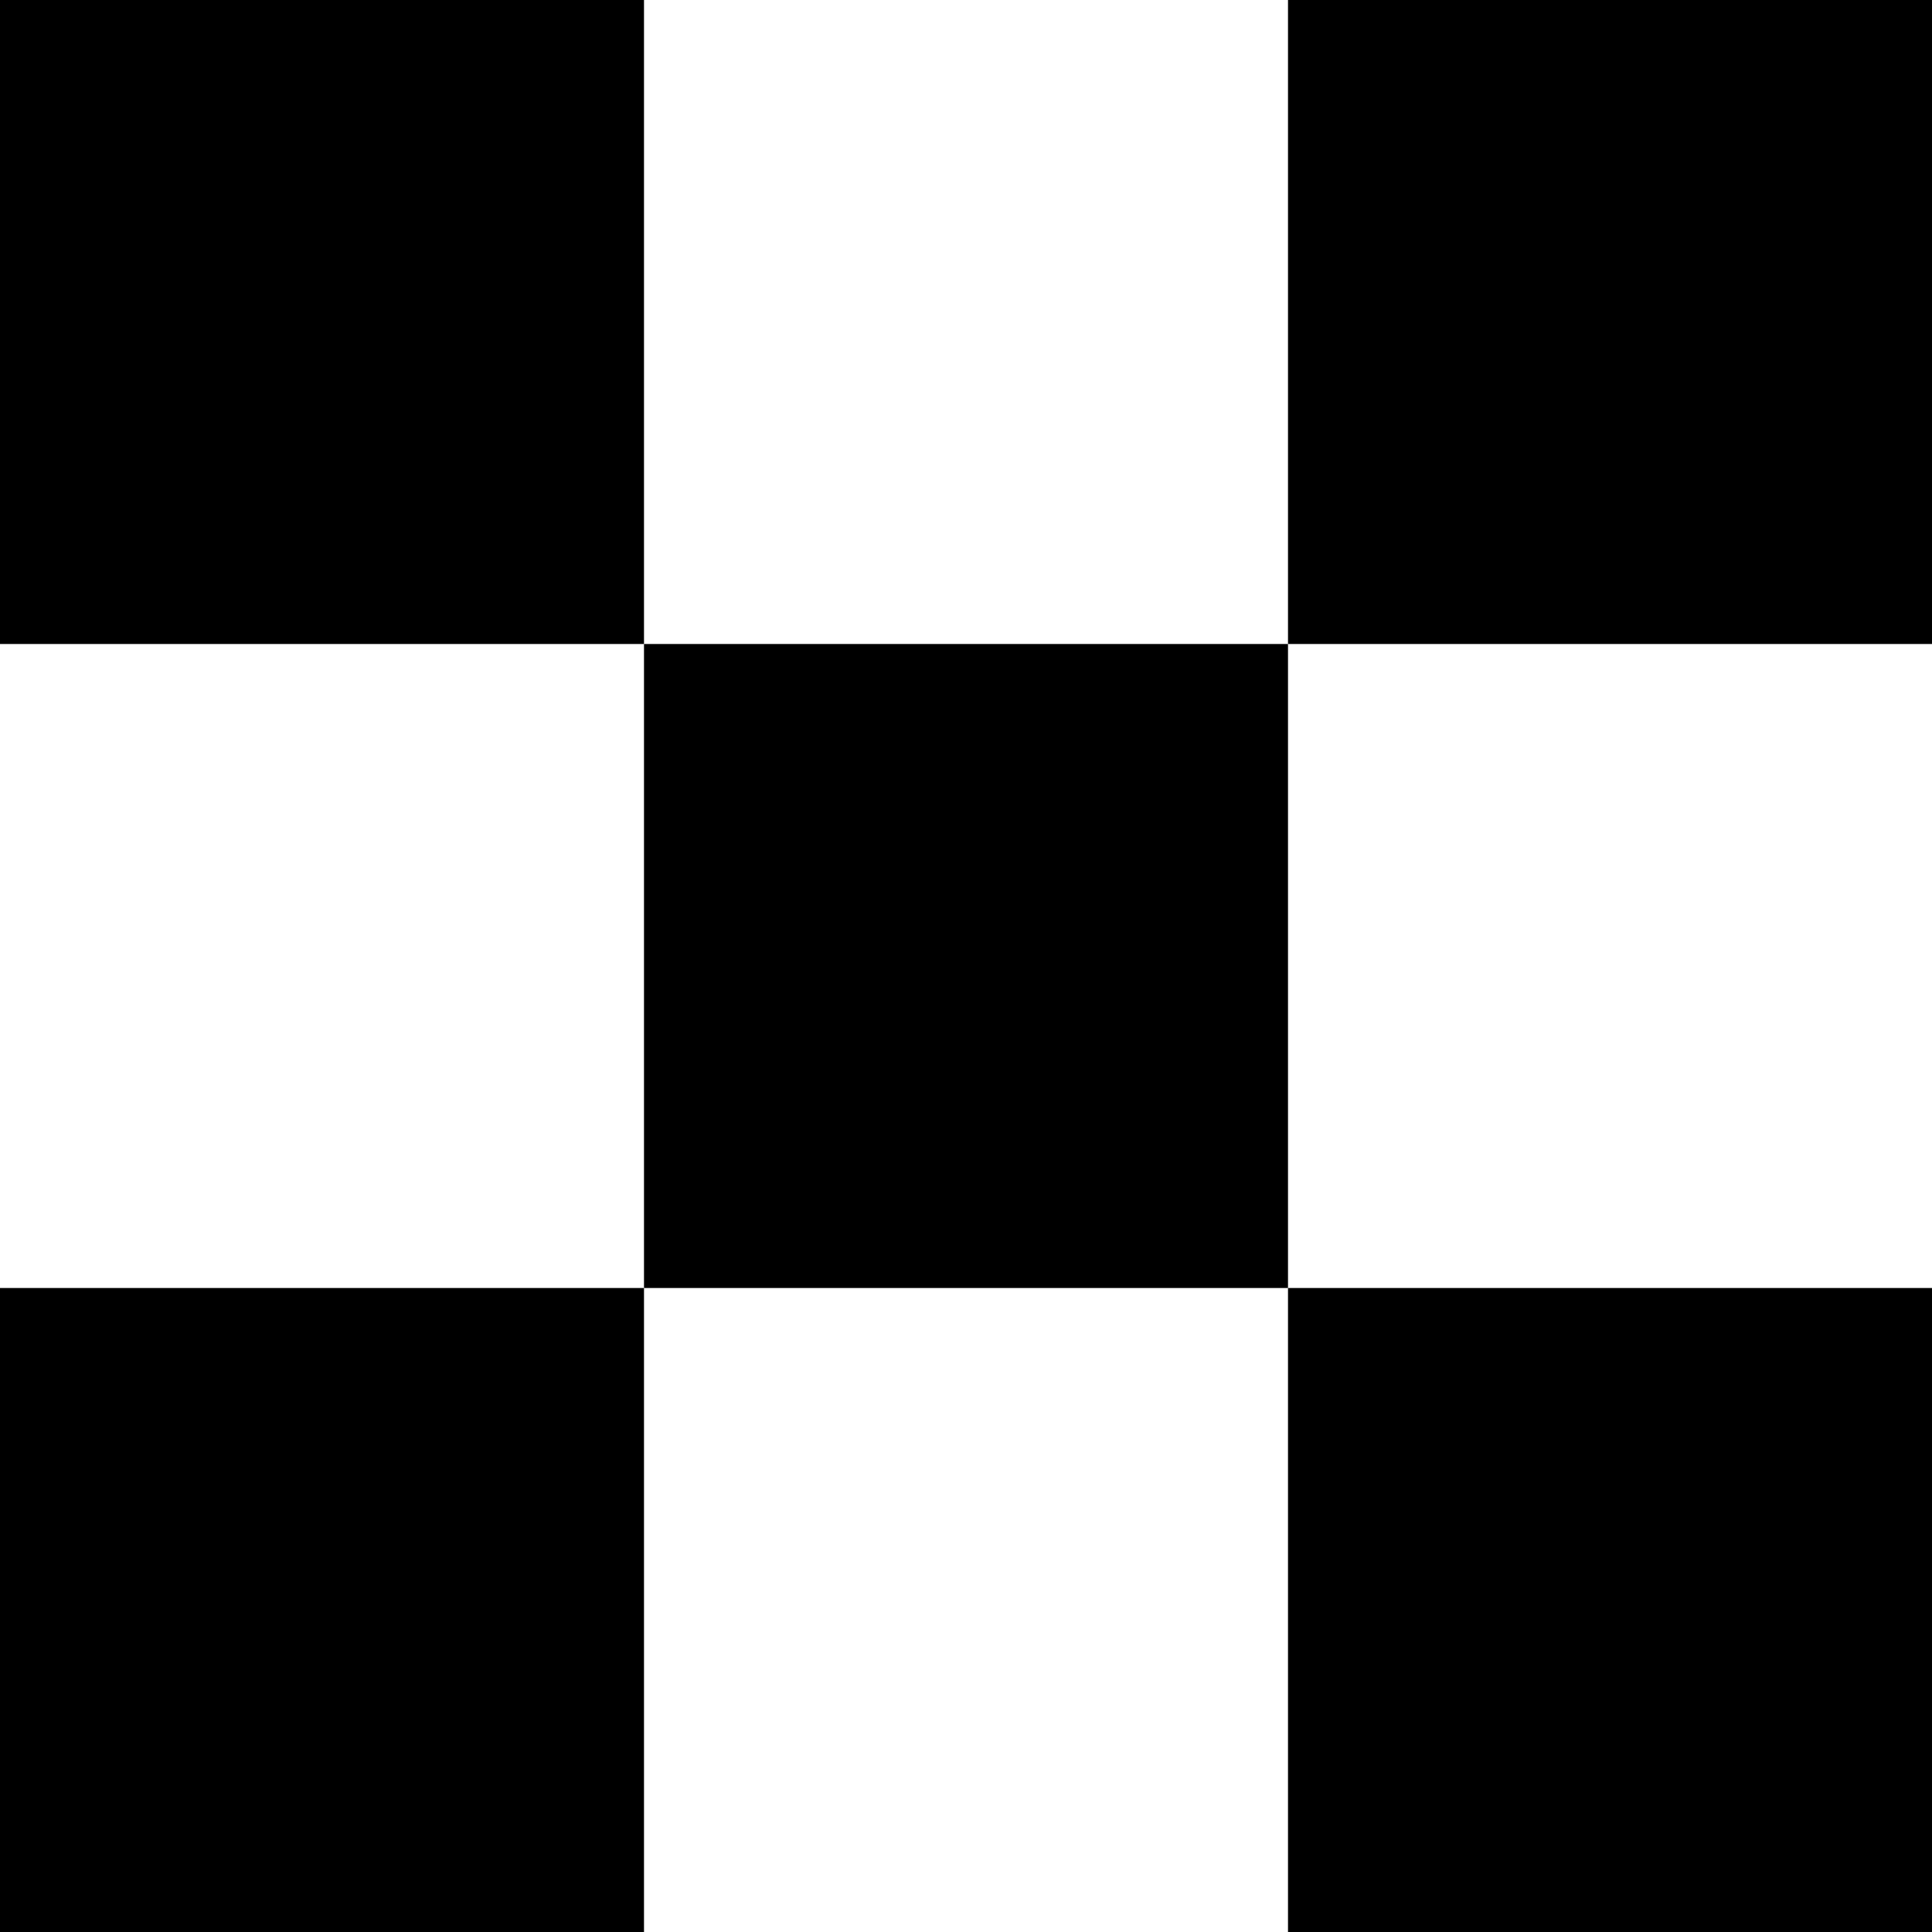
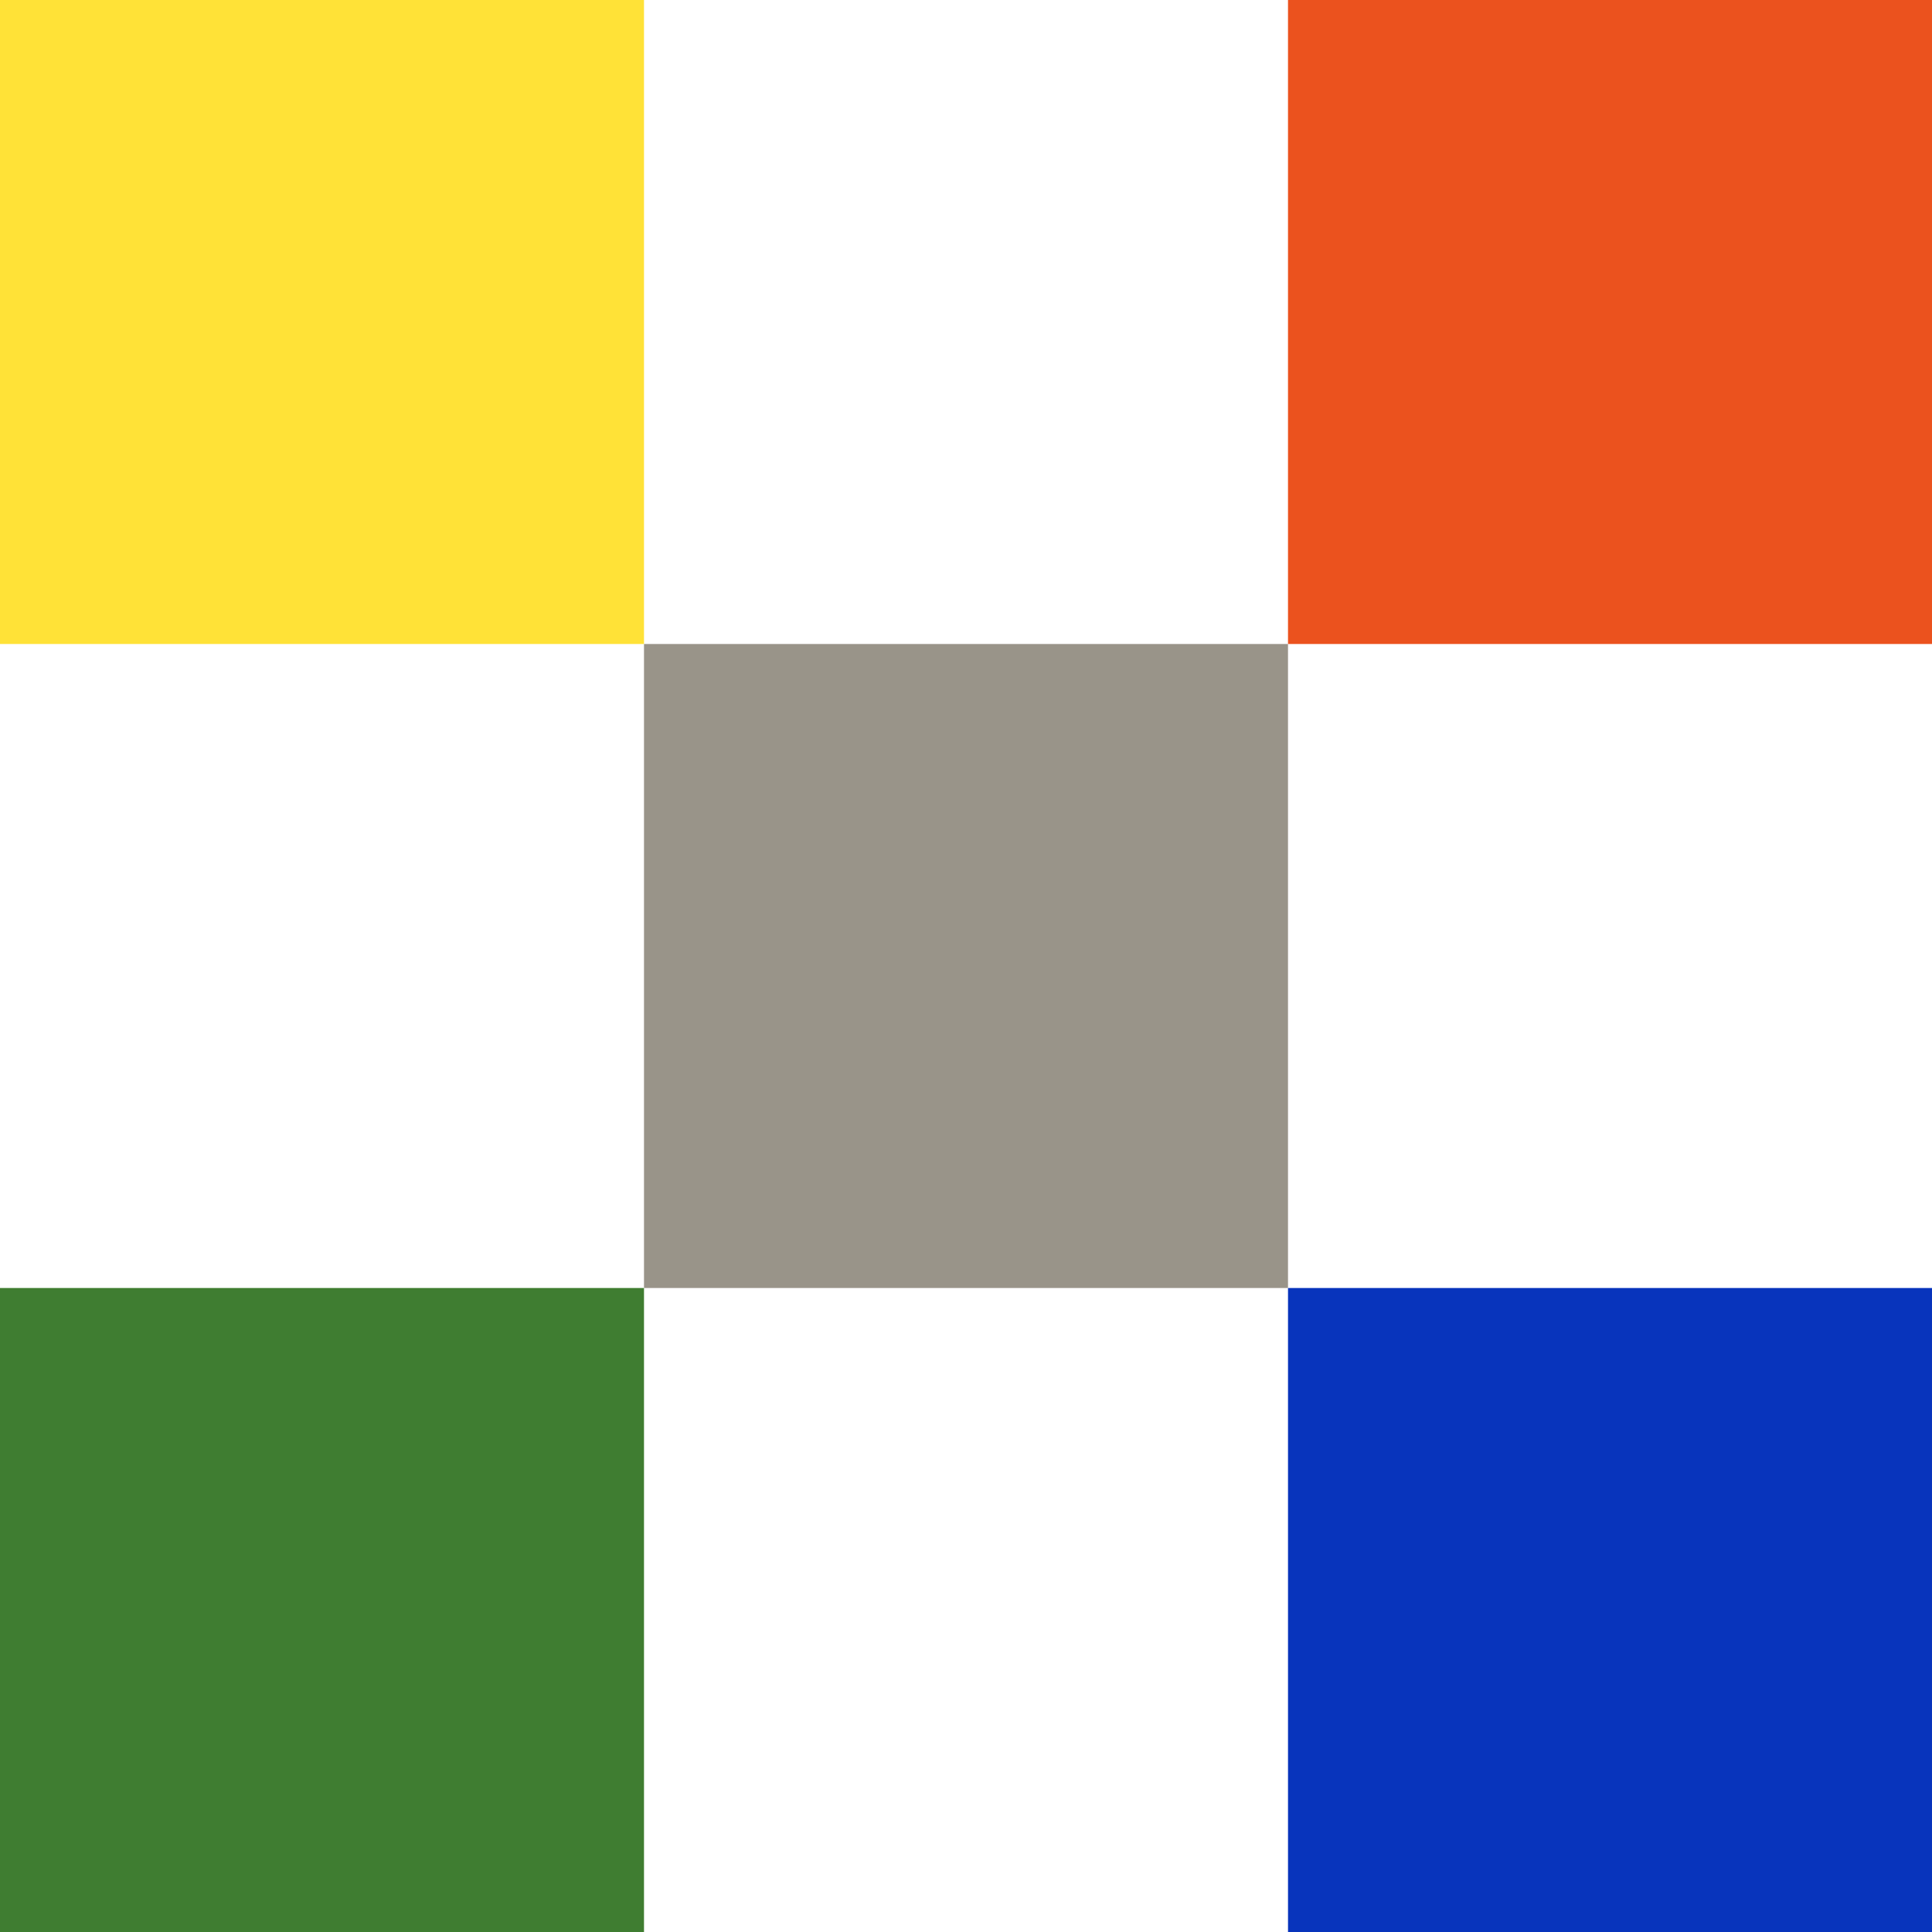
- <svg xmlns="http://www.w3.org/2000/svg" viewBox="0 0 48 48" fill="currentColor">
-   <rect width="16" height="16" />
-   <rect x="16" y="16" width="16" height="16" />
-   <rect x="32" width="16" height="16" />
-   <rect y="32" width="16" height="16" />
-   <rect x="32" y="32" width="16" height="16" />
+ <svg xmlns="http://www.w3.org/2000/svg" viewBox="0 0 48 48">
+   <rect width="16" height="16" fill="#FFE237" />
+   <rect x="16" y="16" width="16" height="16" fill="#999489" />
+   <rect x="32" width="16" height="16" fill="#EB521E" />
+   <rect y="32" width="16" height="16" fill="#3F7D31" />
+   <rect x="32" y="32" width="16" height="16" fill="#0834BC" />
</svg>
